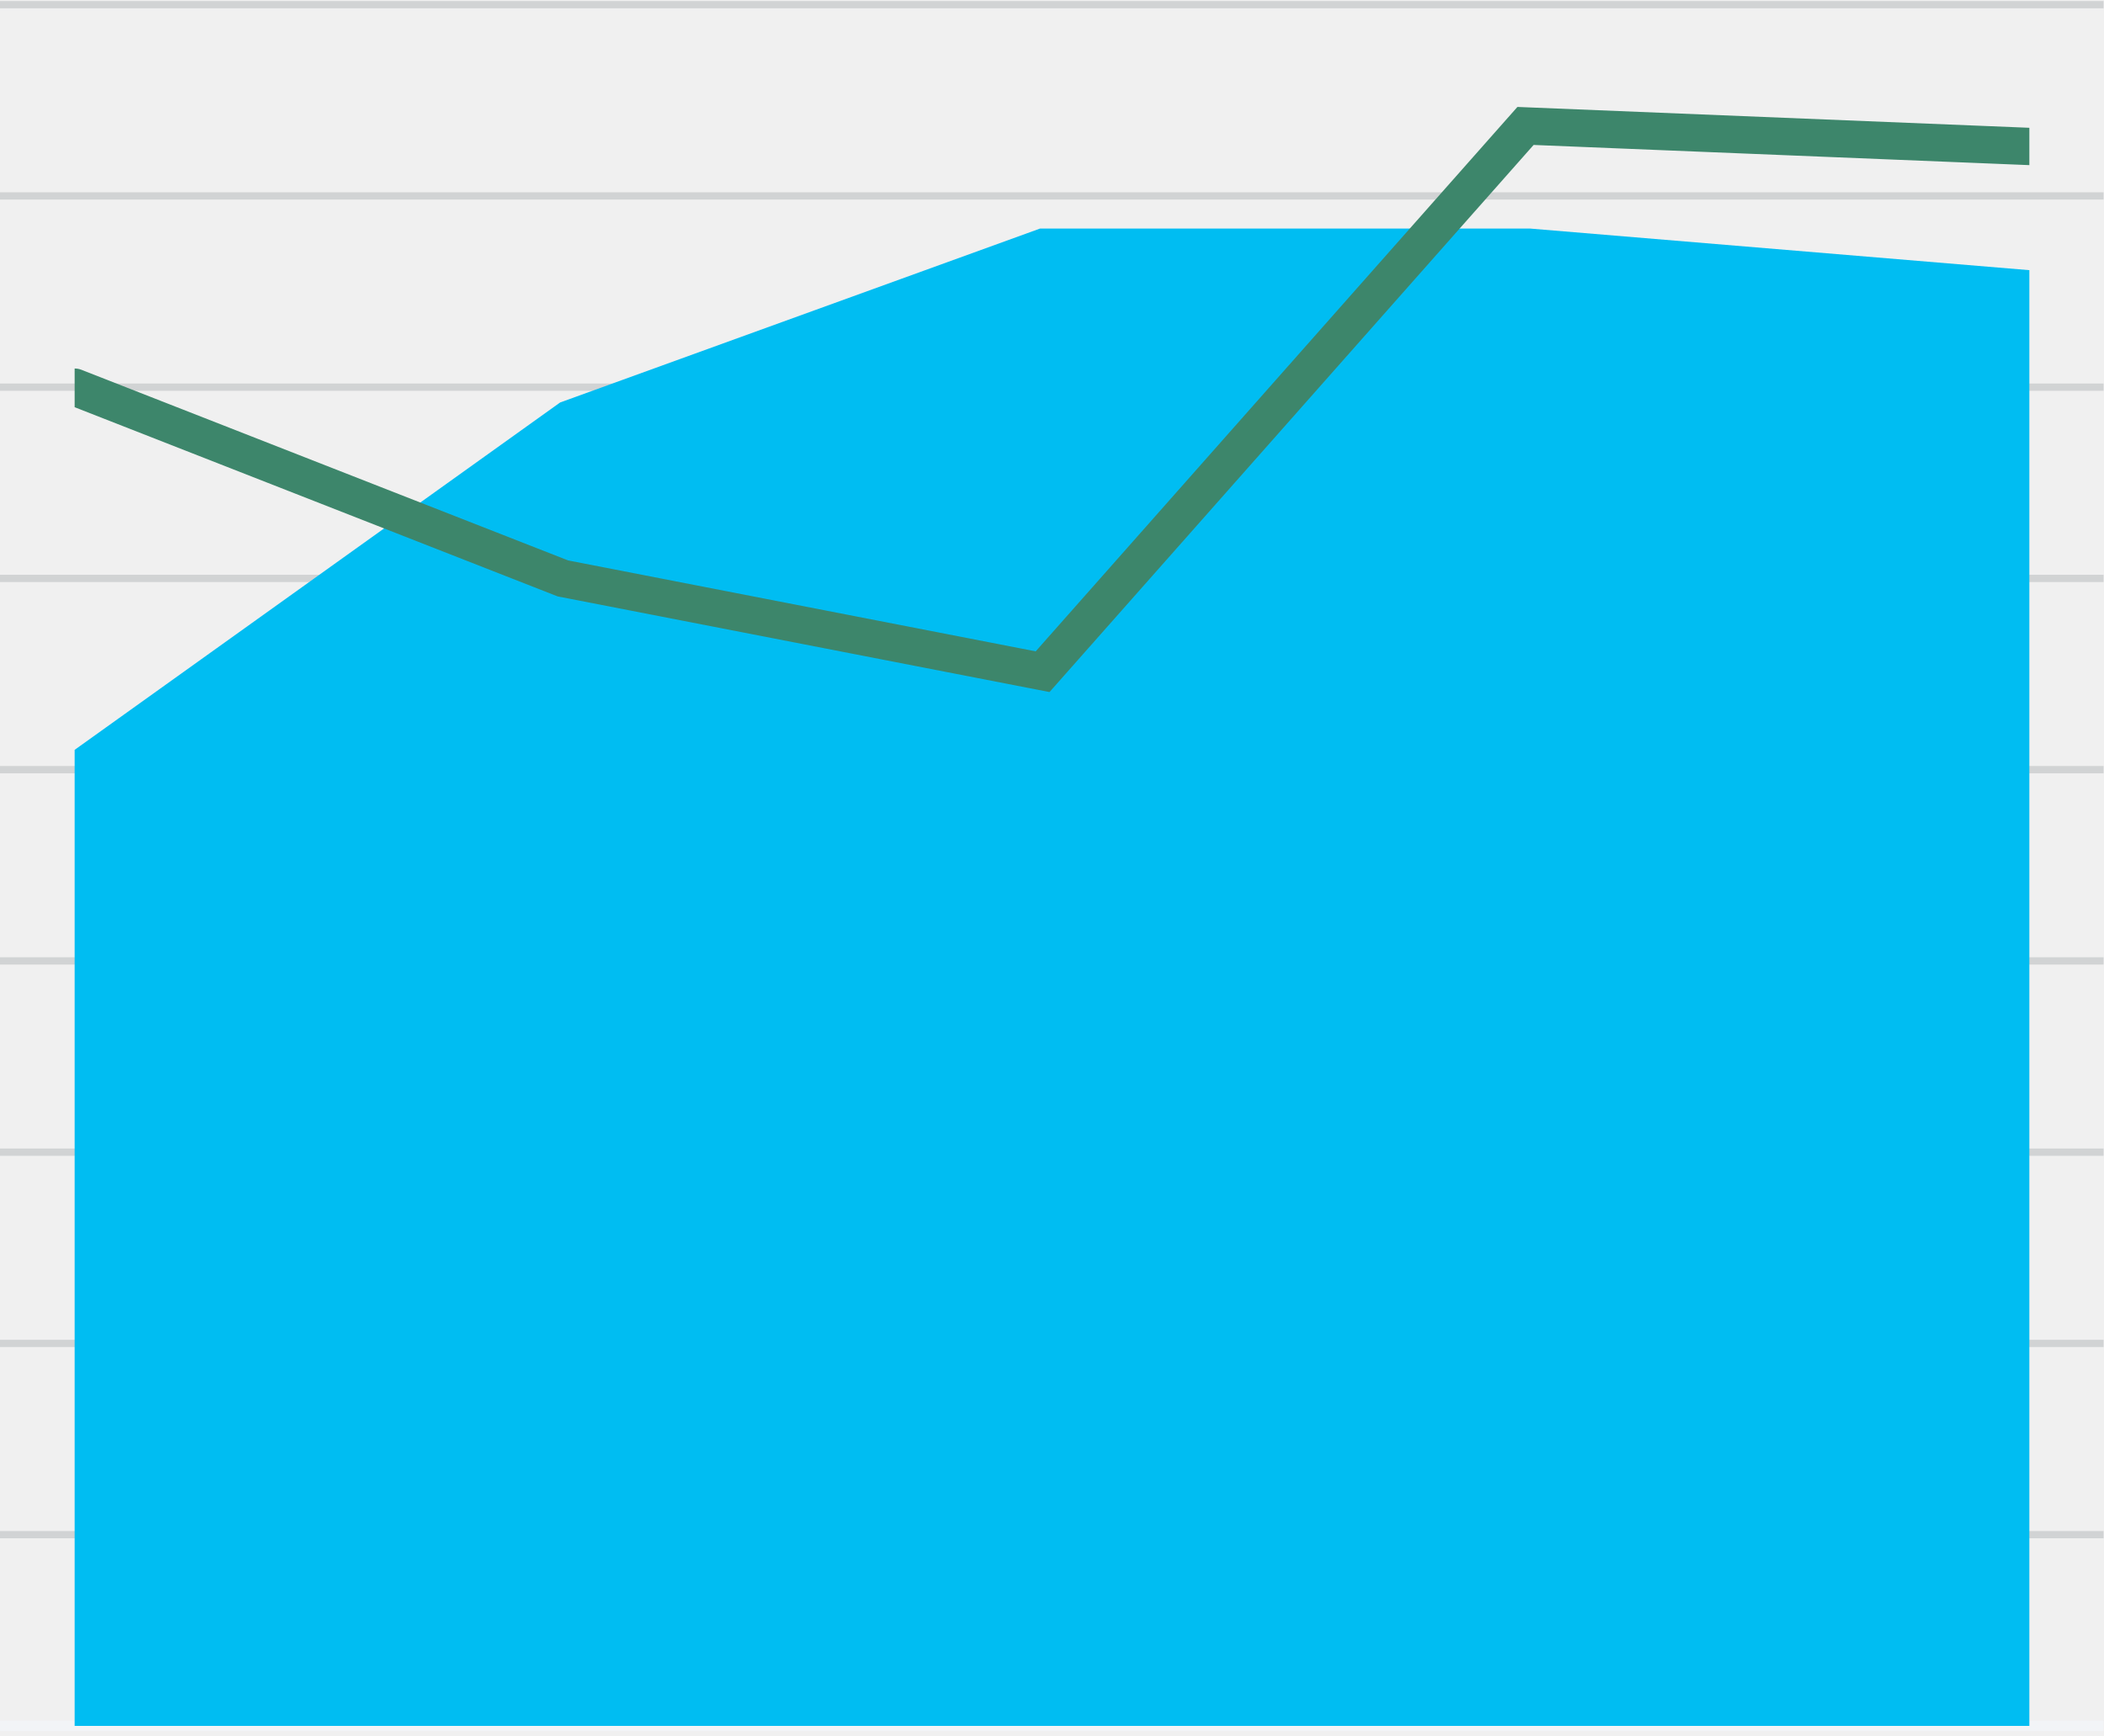
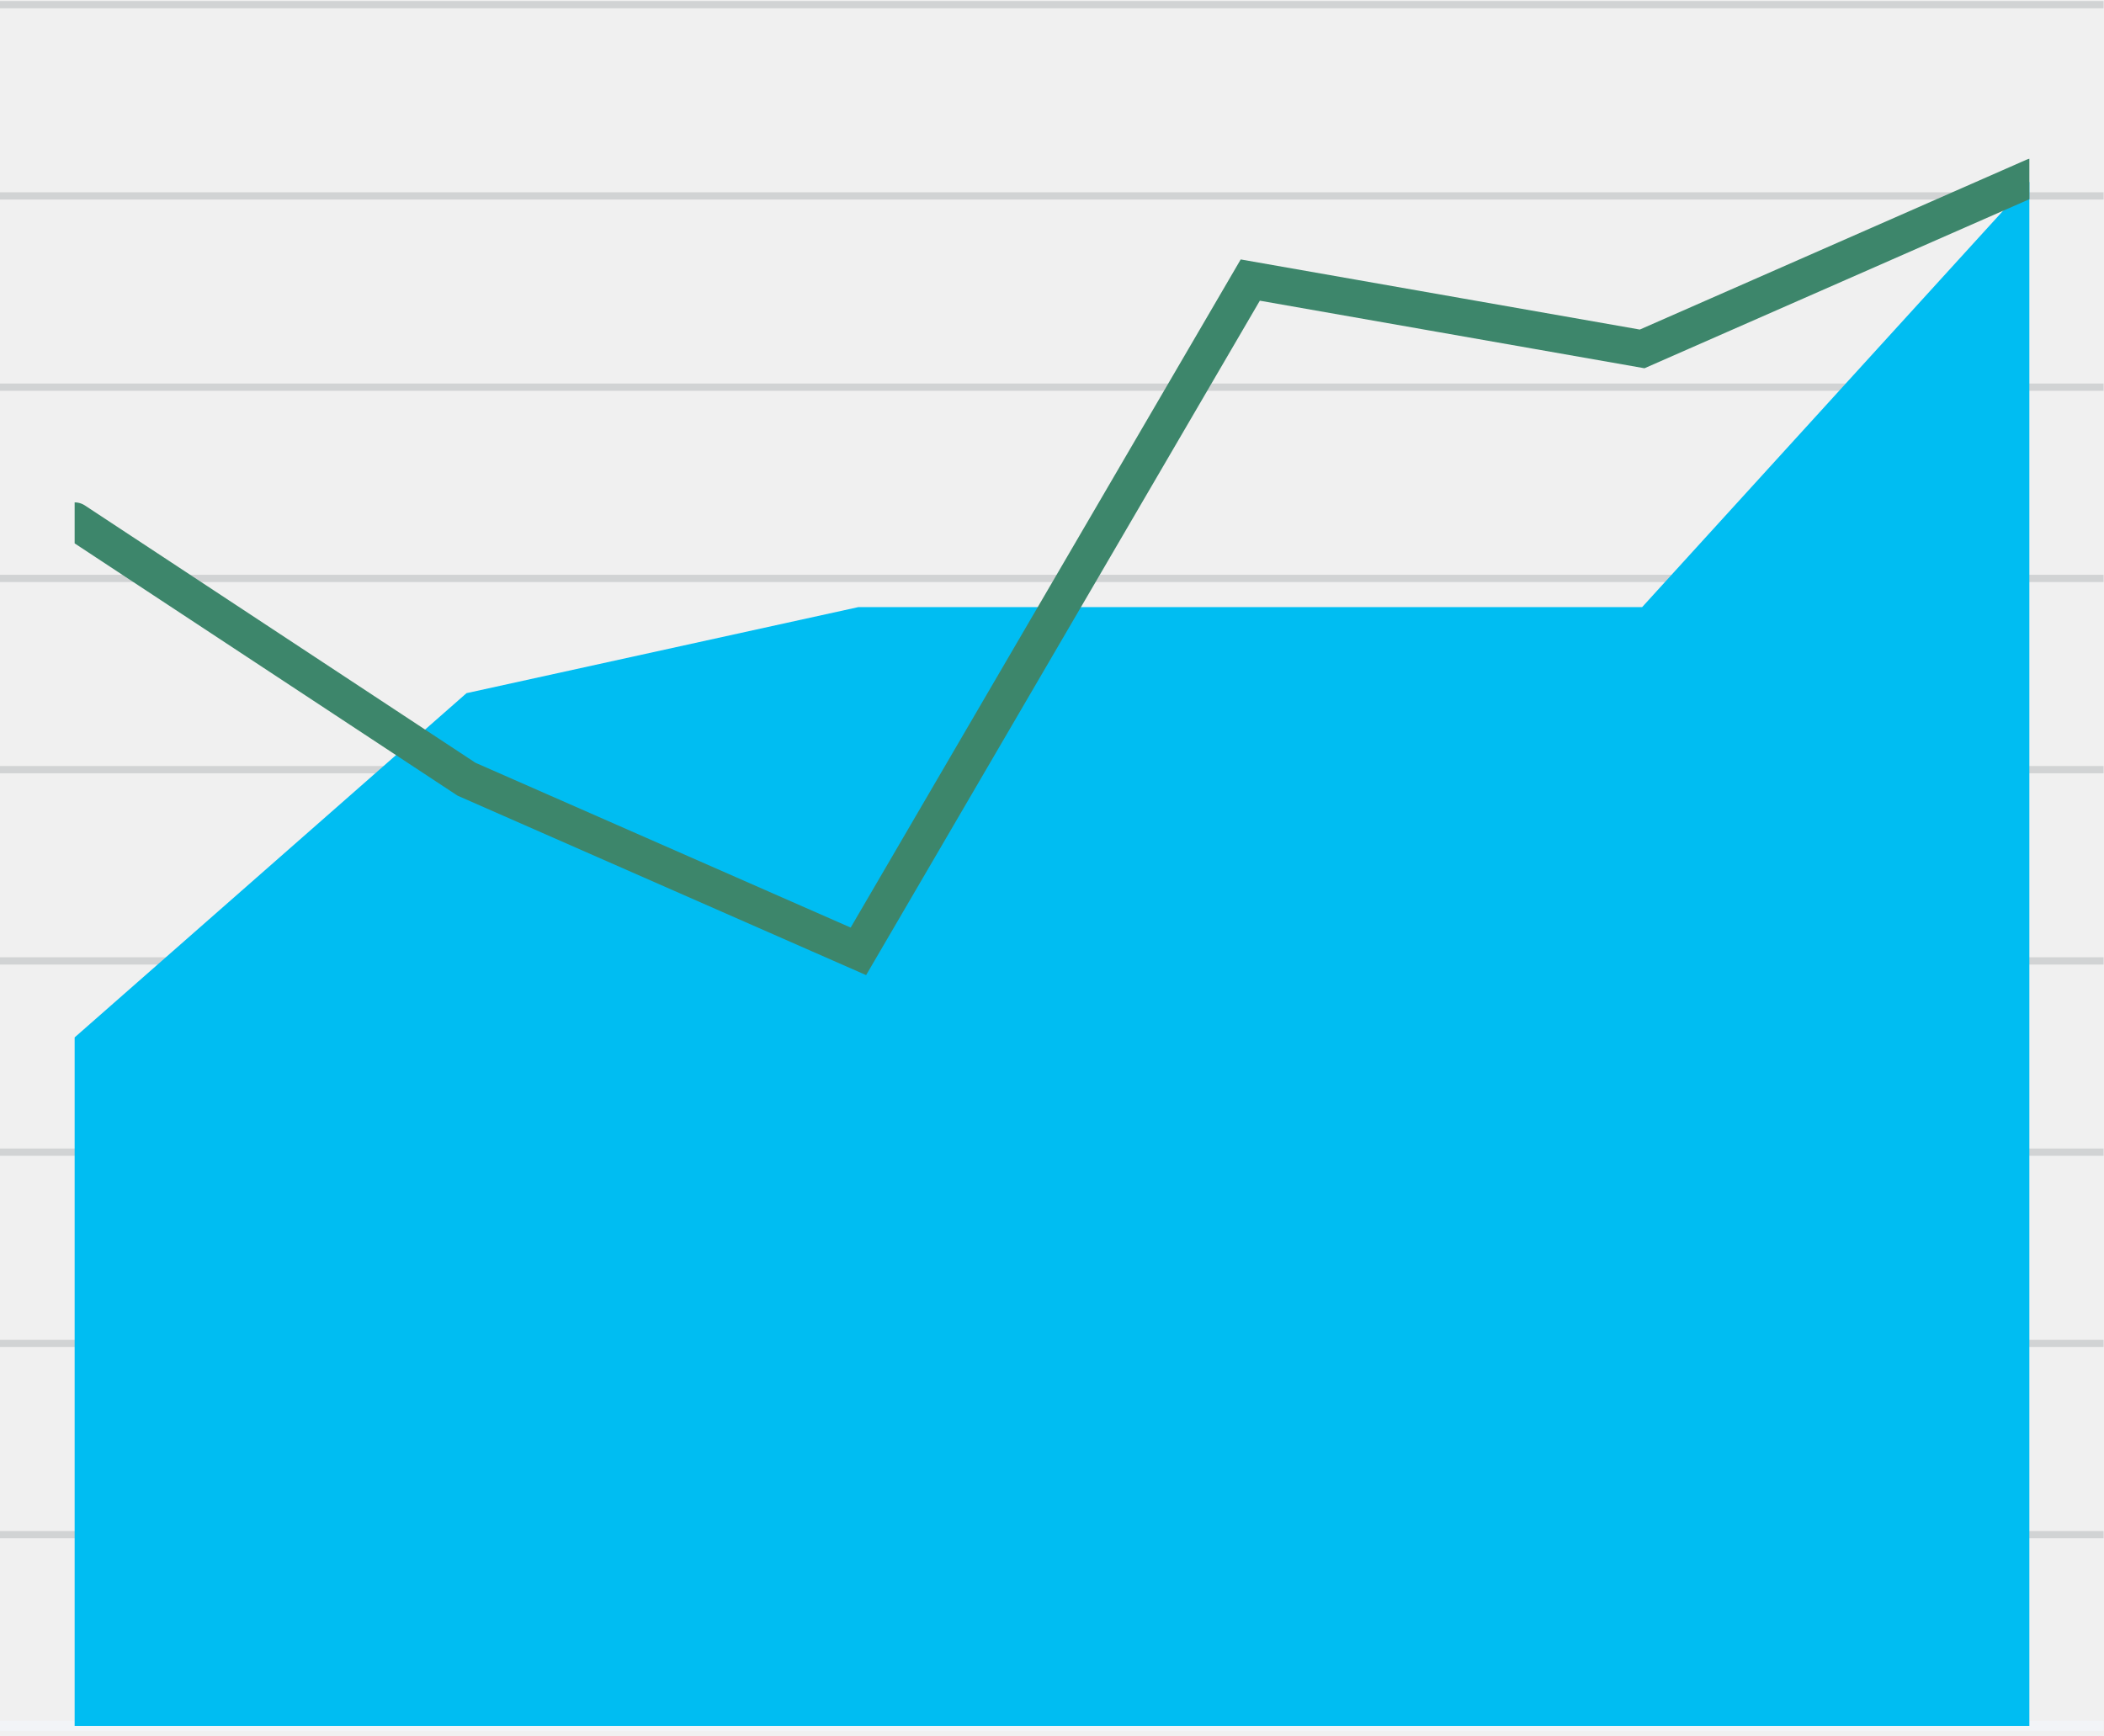
<svg xmlns="http://www.w3.org/2000/svg" width="451" height="372" viewBox="0 0 451 372" preserveAspectRatio="none" fill="none">
  <path d="M0 1H450.912" stroke="#D1D3D4" stroke-width="1.558" />
  <path d="M0 42H450.912" stroke="#D1D3D4" stroke-width="1.558" />
  <path d="M0 83H450.912" stroke="#D1D3D4" stroke-width="1.558" />
  <path d="M0 124H450.912" stroke="#D1D3D4" stroke-width="1.558" />
  <path d="M0 165H450.912" stroke="#D1D3D4" stroke-width="1.558" />
  <path d="M0 206H450.912" stroke="#D1D3D4" stroke-width="1.558" />
  <path d="M0 247H450.912" stroke="#D1D3D4" stroke-width="1.558" />
  <path d="M0 288H450.912" stroke="#D1D3D4" stroke-width="1.558" />
  <path d="M0 329H450.912" stroke="#D1D3D4" stroke-width="1.558" />
  <path d="M0 370H450.912" stroke="#F2F4F7" stroke-width="2.225" />
-   <g clip-path="url(#clip0_10058_148418)">
-     <path d="M16 160.754L120.068 86.281L222.932 49H328L436 58V370H223.952H120.068H16V160.754Z" fill="#00BDF2" />
-     <path d="M16 83L120.653 124L223.485 144L327 27L437.5 31.5" stroke="#3D866B" stroke-width="8" stroke-linecap="round" />
+   <g clip-path="url(#clip0_sots)">
+     <path d="M16 222.40 L100 148.60 L184 130.15 L268 130.15 L352 130.15 L436 37.90 V370 H352 H268 H184 H100 H16 V222.40 Z" fill="#00BDF2" />
+     <path d="M16 111.70 L100 167.05 L184 203.95 L268 60.04 L352 74.80 L436 37.90" stroke="#3D866B" stroke-width="8" stroke-linecap="round" />
  </g>
  <defs>
-     <clipPath id="clip0_10058_148418">
+     <clipPath id="clip0_sots">
      <rect width="419" height="369" fill="white" transform="translate(16 1)" />
    </clipPath>
  </defs>
</svg>
